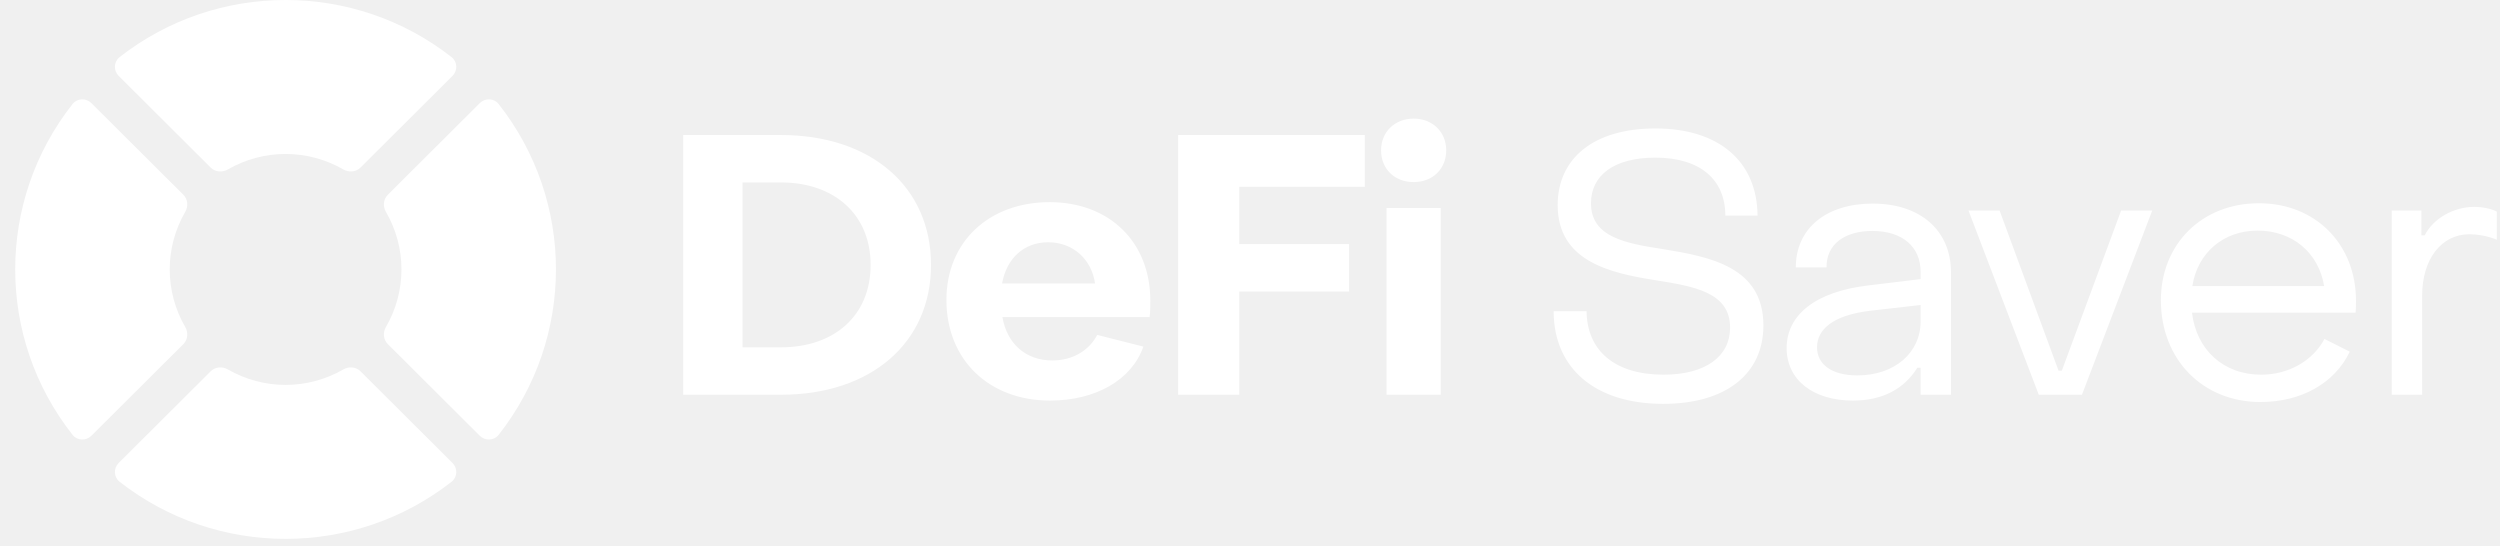
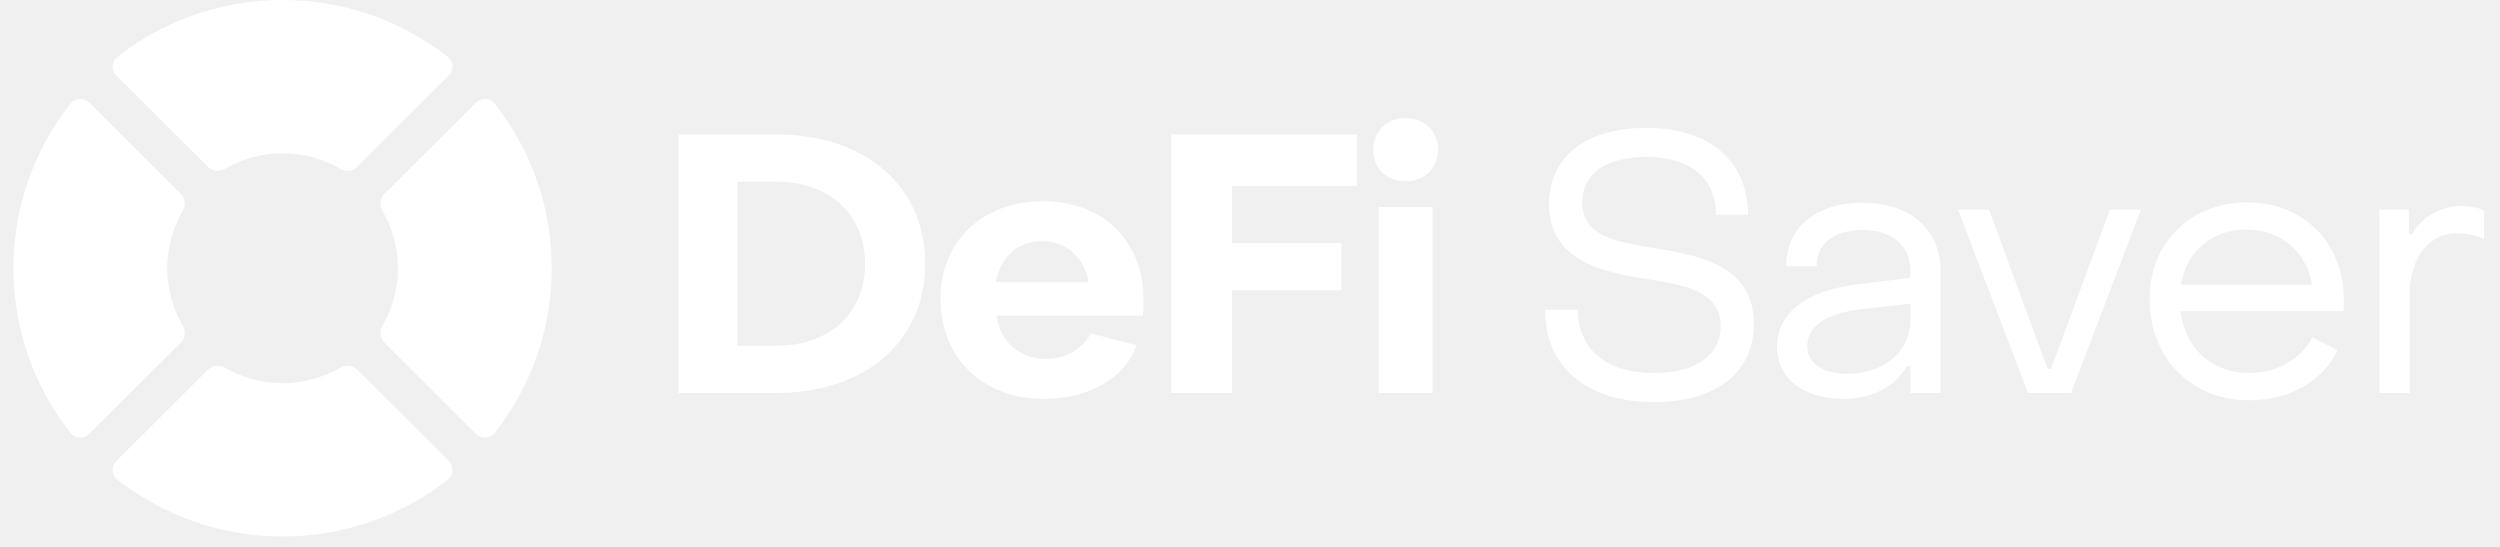
- <svg xmlns="http://www.w3.org/2000/svg" width="142" height="31" viewBox="0 0 142 31" fill="none">
-   <path d="M28.322 5.909C28.056 5.571 27.555 5.555 27.251 5.858L22.026 11.065C21.769 11.322 21.74 11.724 21.922 12.038C22.499 13.03 22.803 14.157 22.803 15.304C22.803 16.451 22.499 17.578 21.922 18.57C21.74 18.884 21.769 19.287 22.026 19.543L27.251 24.75C27.555 25.053 28.056 25.037 28.322 24.699C32.664 19.19 32.664 11.418 28.322 5.909ZM6.793 3.246C6.455 3.51 6.438 4.009 6.743 4.313L11.968 9.519C12.225 9.776 12.629 9.805 12.944 9.623C13.94 9.048 15.07 8.745 16.221 8.745C17.372 8.745 18.503 9.048 19.499 9.623C19.814 9.805 20.218 9.776 20.475 9.519L25.7 4.313C26.005 4.009 25.988 3.51 25.65 3.245C20.121 -1.082 12.322 -1.082 6.793 3.245V3.246ZM20.475 21.089C20.218 20.832 19.814 20.803 19.499 20.985C18.503 21.56 17.372 21.863 16.221 21.863C15.07 21.863 13.94 21.56 12.944 20.985C12.629 20.803 12.225 20.832 11.968 21.089L6.743 26.295C6.438 26.599 6.455 27.098 6.793 27.363C12.322 31.69 20.121 31.69 25.65 27.363C25.988 27.098 26.005 26.599 25.7 26.295L20.475 21.089ZM10.52 12.038C10.703 11.724 10.674 11.322 10.417 11.065L5.192 5.859C4.887 5.555 4.387 5.571 4.121 5.909C-0.222 11.418 -0.222 19.19 4.121 24.699C4.387 25.037 4.887 25.053 5.192 24.75L10.417 19.543C10.674 19.287 10.703 18.884 10.52 18.57C9.943 17.578 9.64 16.451 9.64 15.304C9.64 14.157 9.943 13.03 10.52 12.038V12.038Z" fill="white" />
-   <path d="M38.806 22.421H44.357C49.472 22.421 52.882 19.479 52.882 15.045C52.882 10.611 49.472 7.669 44.357 7.669H38.806V22.421ZM42.174 19.728V10.363H44.357C47.393 10.363 49.451 12.186 49.451 15.045C49.451 17.925 47.393 19.728 44.357 19.728H42.174ZM59.641 22.753C62.219 22.753 64.278 21.592 64.943 19.686L62.323 19.023C61.866 19.893 60.951 20.474 59.766 20.474C58.248 20.474 57.188 19.5 56.938 18.008H65.296C65.338 17.78 65.338 17.345 65.338 17.076C65.338 13.74 63.009 11.482 59.62 11.482C56.19 11.482 53.757 13.719 53.757 17.034C53.757 20.453 56.19 22.753 59.641 22.753ZM56.918 16.102C57.167 14.693 58.144 13.761 59.537 13.761C60.972 13.761 62.011 14.755 62.199 16.102H56.918ZM66.918 22.421H70.391V16.558H76.628V13.864H70.391V10.611H77.522V7.669H66.918V22.421ZM80.295 10.342C81.376 10.342 82.145 9.596 82.145 8.539C82.145 7.504 81.376 6.737 80.295 6.737C79.214 6.737 78.445 7.503 78.445 8.539C78.445 9.596 79.214 10.342 80.295 10.342ZM78.756 22.421H81.834V11.813H78.756V22.421ZM94.464 22.939C98.061 22.939 100.161 21.22 100.161 18.485C100.161 15.169 97.146 14.589 94.485 14.154C92.322 13.823 90.368 13.47 90.368 11.544C90.368 9.969 91.657 8.954 94.027 8.954C96.543 8.954 97.999 10.176 97.999 12.248H99.828C99.807 9.161 97.624 7.296 94.027 7.296C90.493 7.296 88.476 9.016 88.476 11.647C88.476 14.817 91.387 15.501 94.027 15.915C96.231 16.268 98.269 16.599 98.269 18.609C98.269 20.246 96.876 21.282 94.485 21.282C91.74 21.282 90.139 19.935 90.118 17.676H88.247C88.247 20.929 90.618 22.939 94.464 22.939ZM105.245 22.753C106.929 22.753 108.156 22.09 108.904 20.888H109.091V22.421H110.817V15.48C110.817 13.098 109.091 11.564 106.368 11.564C103.727 11.564 102.001 12.973 102.001 15.19H103.748C103.727 13.885 104.767 13.118 106.347 13.118C108.072 13.118 109.091 14.03 109.091 15.439V15.853L106.18 16.205C103.062 16.558 101.481 17.925 101.481 19.769C101.481 21.572 102.978 22.753 105.245 22.753ZM105.494 21.323C104.08 21.323 103.207 20.722 103.207 19.728C103.207 18.754 104.039 17.925 106.18 17.656L109.091 17.324V18.257C109.091 20.018 107.636 21.323 105.494 21.323ZM115.802 22.421H118.255L122.247 11.958H120.48L117.112 21.054H116.925L113.577 11.958H111.81L115.802 22.421ZM128.393 22.835C130.722 22.835 132.614 21.758 133.466 19.976L132.031 19.251C131.366 20.494 129.994 21.282 128.435 21.282C126.293 21.282 124.755 19.873 124.505 17.759H133.799C133.82 17.532 133.82 17.283 133.82 17.076C133.82 13.864 131.512 11.544 128.31 11.544C125.066 11.544 122.738 13.864 122.738 17.055C122.738 20.411 125.108 22.835 128.393 22.835ZM124.526 16.247C124.817 14.361 126.293 13.098 128.227 13.098C130.223 13.098 131.699 14.361 132.011 16.247H124.526ZM135.852 22.421H137.578V16.785C137.578 14.714 138.68 13.305 140.26 13.305C140.655 13.305 141.279 13.388 141.819 13.616V12.02C141.508 11.854 141.009 11.751 140.53 11.751C139.366 11.751 138.202 12.414 137.723 13.367H137.536V11.958H135.852V22.421Z" fill="white" />
+ <svg xmlns="http://www.w3.org/2000/svg" width="128" height="28" viewBox="0 0 128 28" fill="none">
+   <path d="M25.328 5.303C25.09 5 24.641 4.985 24.367 5.258L19.679 9.93C19.448 10.16 19.422 10.521 19.586 10.803C20.103 11.694 20.376 12.705 20.376 13.734C20.376 14.763 20.103 15.774 19.586 16.665C19.422 16.947 19.448 17.308 19.679 17.538L24.367 22.211C24.641 22.483 25.09 22.468 25.328 22.165C29.225 17.221 29.225 10.246 25.328 5.303ZM6.009 2.913C5.705 3.15 5.69 3.598 5.963 3.87L10.652 8.543C10.883 8.773 11.246 8.799 11.528 8.636C12.422 8.12 13.437 7.848 14.469 7.848C15.502 7.848 16.517 8.12 17.411 8.636C17.693 8.799 18.056 8.773 18.287 8.543L22.976 3.87C23.249 3.598 23.234 3.15 22.93 2.913C17.969 -0.971 10.97 -0.971 6.009 2.913V2.913ZM18.287 18.925C18.056 18.695 17.693 18.669 17.411 18.832C16.517 19.348 15.502 19.62 14.469 19.62C13.437 19.62 12.422 19.348 11.528 18.832C11.245 18.669 10.883 18.695 10.652 18.925L5.963 23.598C5.69 23.87 5.705 24.318 6.009 24.555C10.97 28.439 17.969 28.439 22.93 24.555C23.234 24.318 23.249 23.87 22.976 23.598L18.287 18.925ZM9.353 10.803C9.517 10.521 9.491 10.16 9.26 9.93L4.571 5.258C4.298 4.985 3.849 5 3.61 5.303C-0.287 10.246 -0.287 17.222 3.61 22.166C3.849 22.469 4.298 22.483 4.571 22.211L9.26 17.538C9.491 17.308 9.517 16.947 9.353 16.665C8.835 15.775 8.563 14.764 8.563 13.734C8.563 12.705 8.835 11.694 9.353 10.803V10.803Z" fill="white" />
+   <path d="M34.737 20.121H39.719C44.309 20.121 47.369 17.481 47.369 13.502C47.369 9.523 44.309 6.883 39.719 6.883H34.737V20.121ZM37.76 17.704V9.3H39.719C42.443 9.3 44.29 10.936 44.29 13.502C44.29 16.087 42.443 17.704 39.719 17.704H37.76ZM53.435 20.419C55.748 20.419 57.596 19.378 58.193 17.667L55.842 17.072C55.431 17.853 54.61 18.373 53.547 18.373C52.185 18.373 51.233 17.5 51.009 16.161H58.51C58.547 15.956 58.547 15.566 58.547 15.324C58.547 12.331 56.457 10.304 53.416 10.304C50.337 10.304 48.154 12.312 48.154 15.287C48.154 18.355 50.337 20.419 53.435 20.419ZM50.991 14.45C51.214 13.186 52.091 12.349 53.341 12.349C54.629 12.349 55.562 13.242 55.73 14.45H50.991ZM59.965 20.121H63.081V14.859H68.679V12.442H63.081V9.523H69.481V6.883H59.965V20.121ZM71.969 9.281C72.94 9.281 73.63 8.612 73.63 7.664C73.63 6.734 72.94 6.046 71.969 6.046C70.999 6.046 70.309 6.734 70.309 7.664C70.309 8.612 70.999 9.281 71.969 9.281ZM70.589 20.121H73.35V10.601H70.589V20.121ZM84.685 20.586C87.913 20.586 89.797 19.043 89.797 16.589C89.797 13.614 87.092 13.093 84.704 12.702C82.763 12.405 81.009 12.089 81.009 10.36C81.009 8.947 82.166 8.036 84.293 8.036C86.551 8.036 87.857 9.133 87.857 10.992H89.499C89.48 8.222 87.521 6.548 84.293 6.548C81.121 6.548 79.311 8.091 79.311 10.453C79.311 13.297 81.924 13.911 84.293 14.283C86.271 14.599 88.099 14.897 88.099 16.7C88.099 18.169 86.849 19.099 84.704 19.099C82.241 19.099 80.804 17.89 80.785 15.863H79.106C79.106 18.783 81.233 20.586 84.685 20.586ZM94.36 20.419C95.871 20.419 96.972 19.824 97.644 18.745H97.812V20.121H99.36V13.893C99.36 11.754 97.812 10.378 95.367 10.378C92.998 10.378 91.449 11.643 91.449 13.632H93.016C92.998 12.461 93.931 11.773 95.349 11.773C96.897 11.773 97.812 12.591 97.812 13.855V14.227L95.199 14.543C92.401 14.859 90.983 16.087 90.983 17.741C90.983 19.359 92.326 20.419 94.36 20.419ZM94.584 19.136C93.315 19.136 92.531 18.597 92.531 17.704C92.531 16.83 93.278 16.087 95.199 15.845L97.812 15.547V16.384C97.812 17.964 96.505 19.136 94.584 19.136ZM103.834 20.121H106.035L109.618 10.732H108.032L105.009 18.894H104.841L101.837 10.732H100.251L103.834 20.121ZM115.133 20.493C117.223 20.493 118.921 19.526 119.686 17.927L118.398 17.276C117.801 18.392 116.57 19.099 115.171 19.099C113.249 19.099 111.868 17.834 111.644 15.938H119.985C120.003 15.733 120.003 15.51 120.003 15.324C120.003 12.442 117.932 10.36 115.059 10.36C112.148 10.36 110.058 12.442 110.058 15.306C110.058 18.318 112.185 20.493 115.133 20.493ZM111.663 14.581C111.924 12.889 113.249 11.754 114.984 11.754C116.775 11.754 118.1 12.889 118.38 14.581H111.663ZM121.827 20.121H123.376V15.064C123.376 13.205 124.365 11.94 125.783 11.94C126.137 11.94 126.697 12.015 127.182 12.219V10.787C126.902 10.639 126.455 10.546 126.025 10.546C124.981 10.546 123.936 11.141 123.506 11.996H123.339V10.732H121.827V20.121Z" fill="white" />
</svg>
